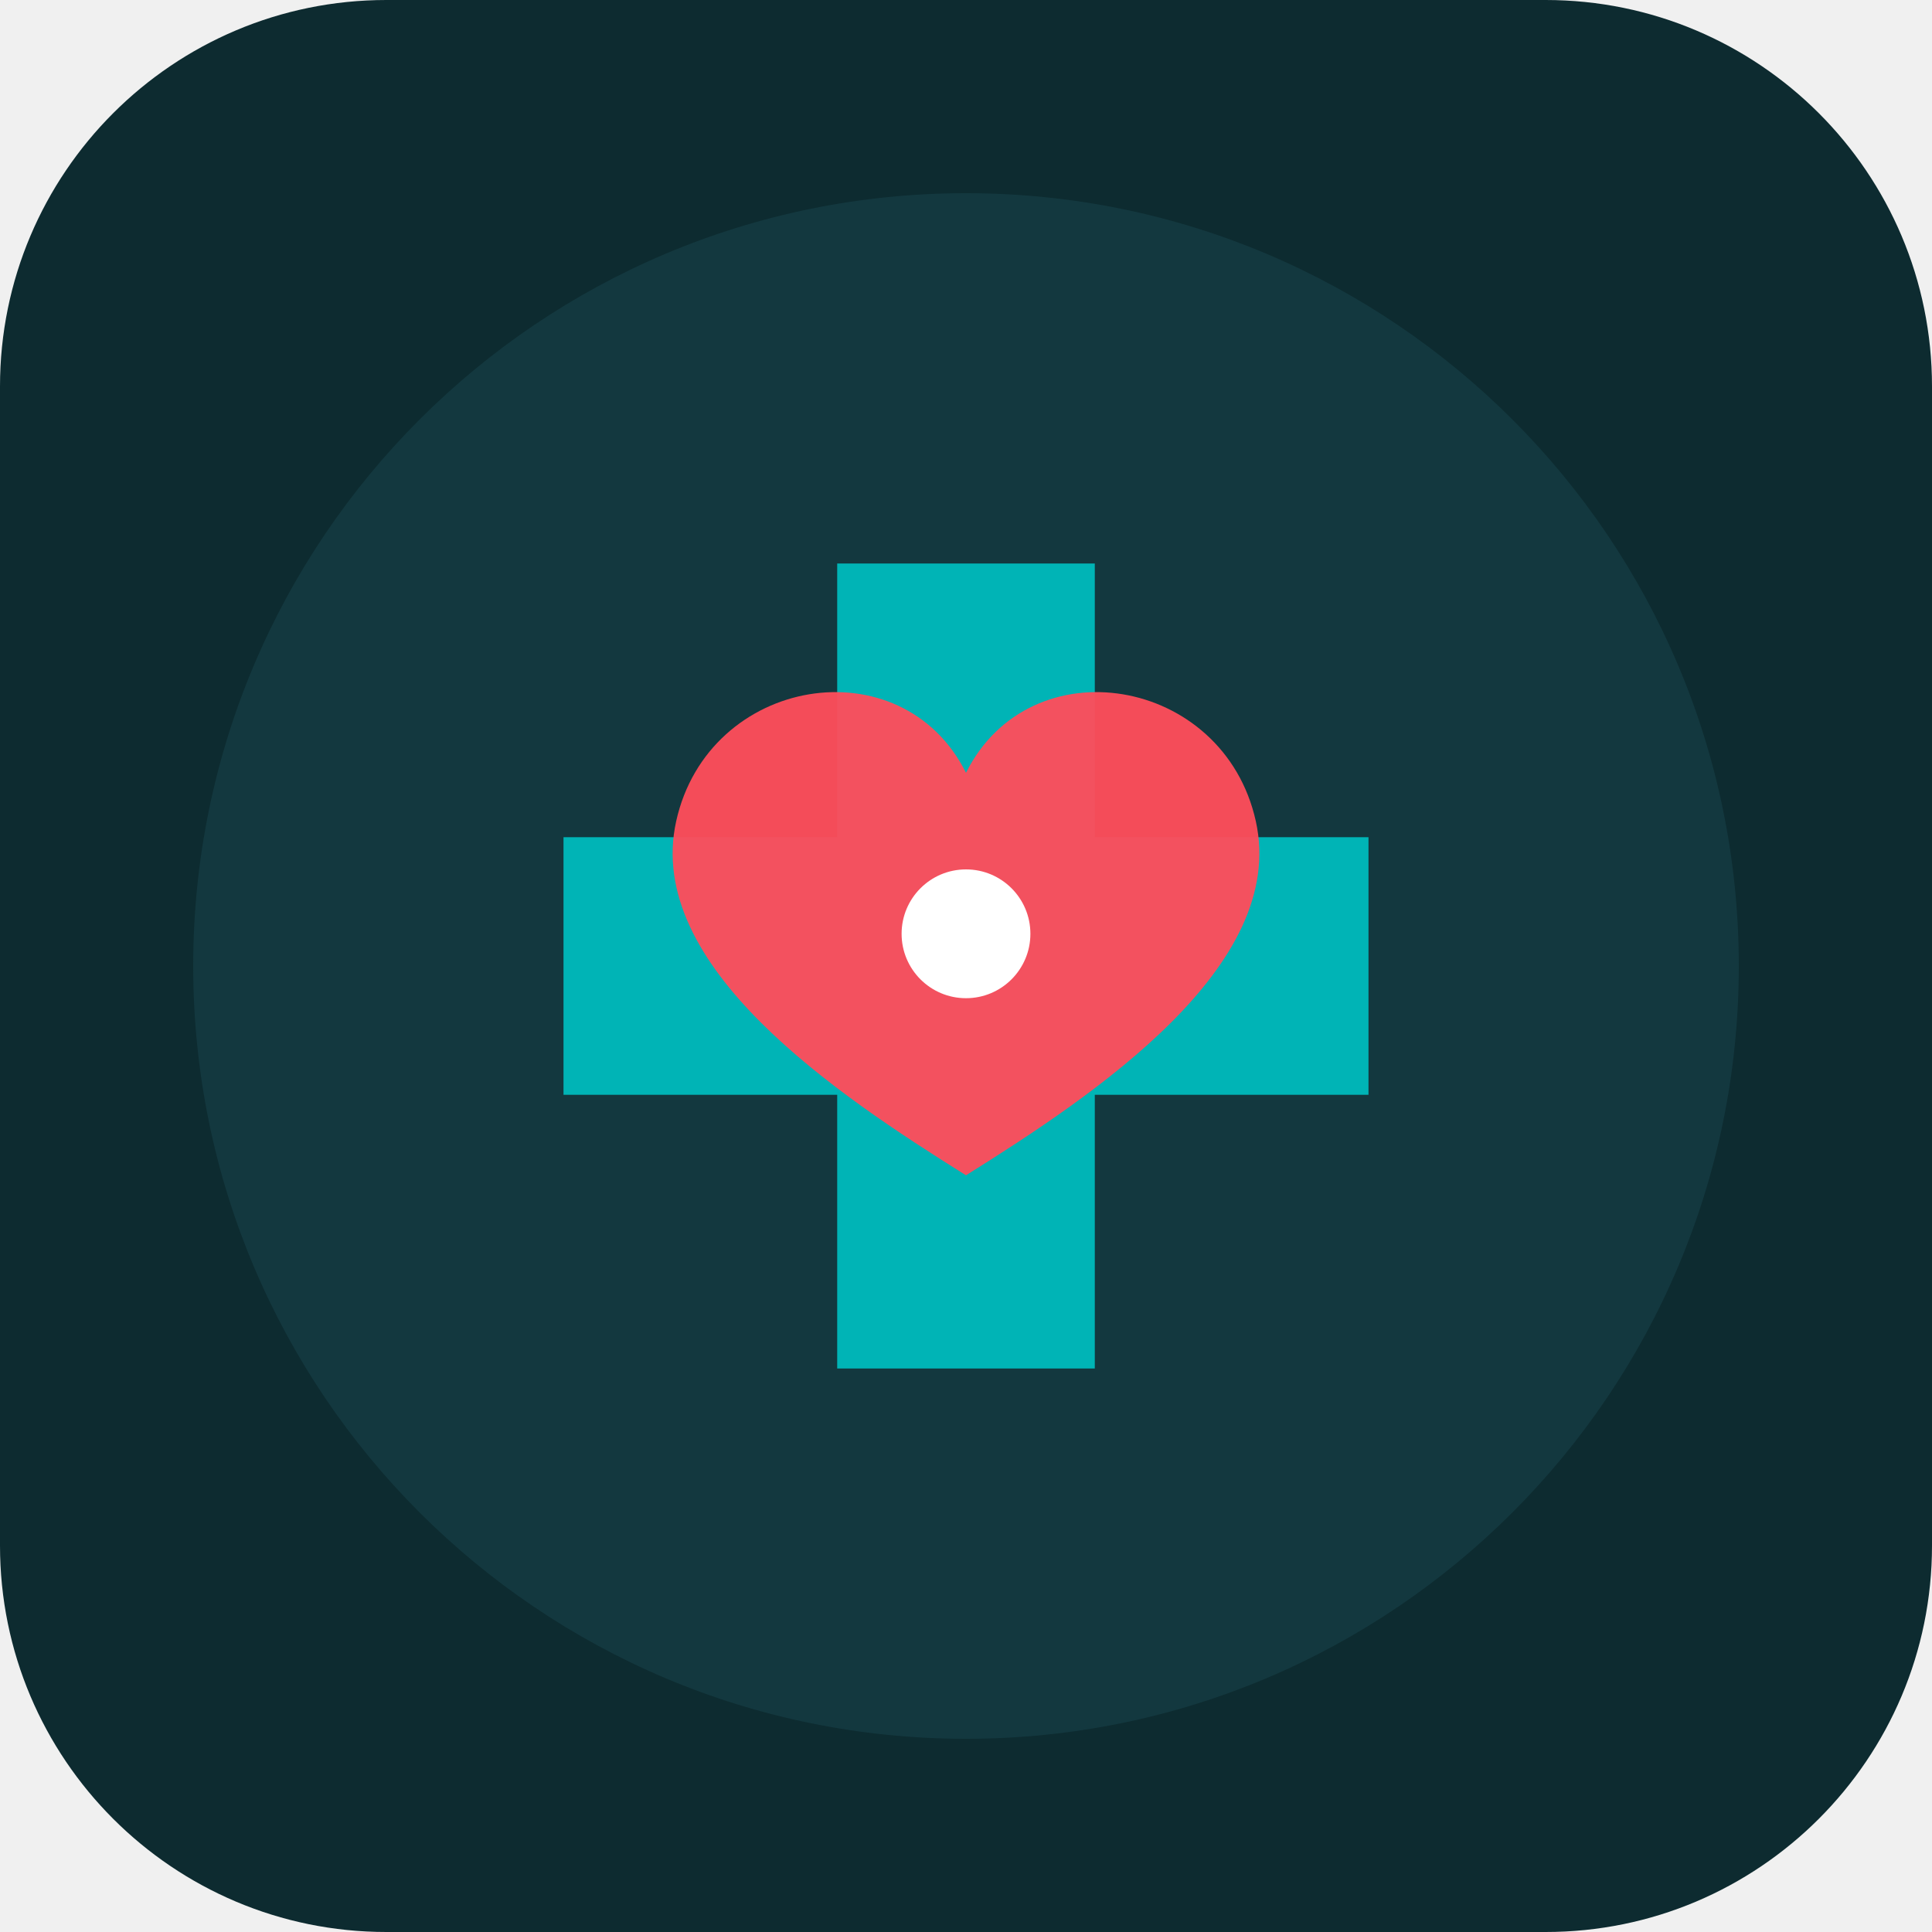
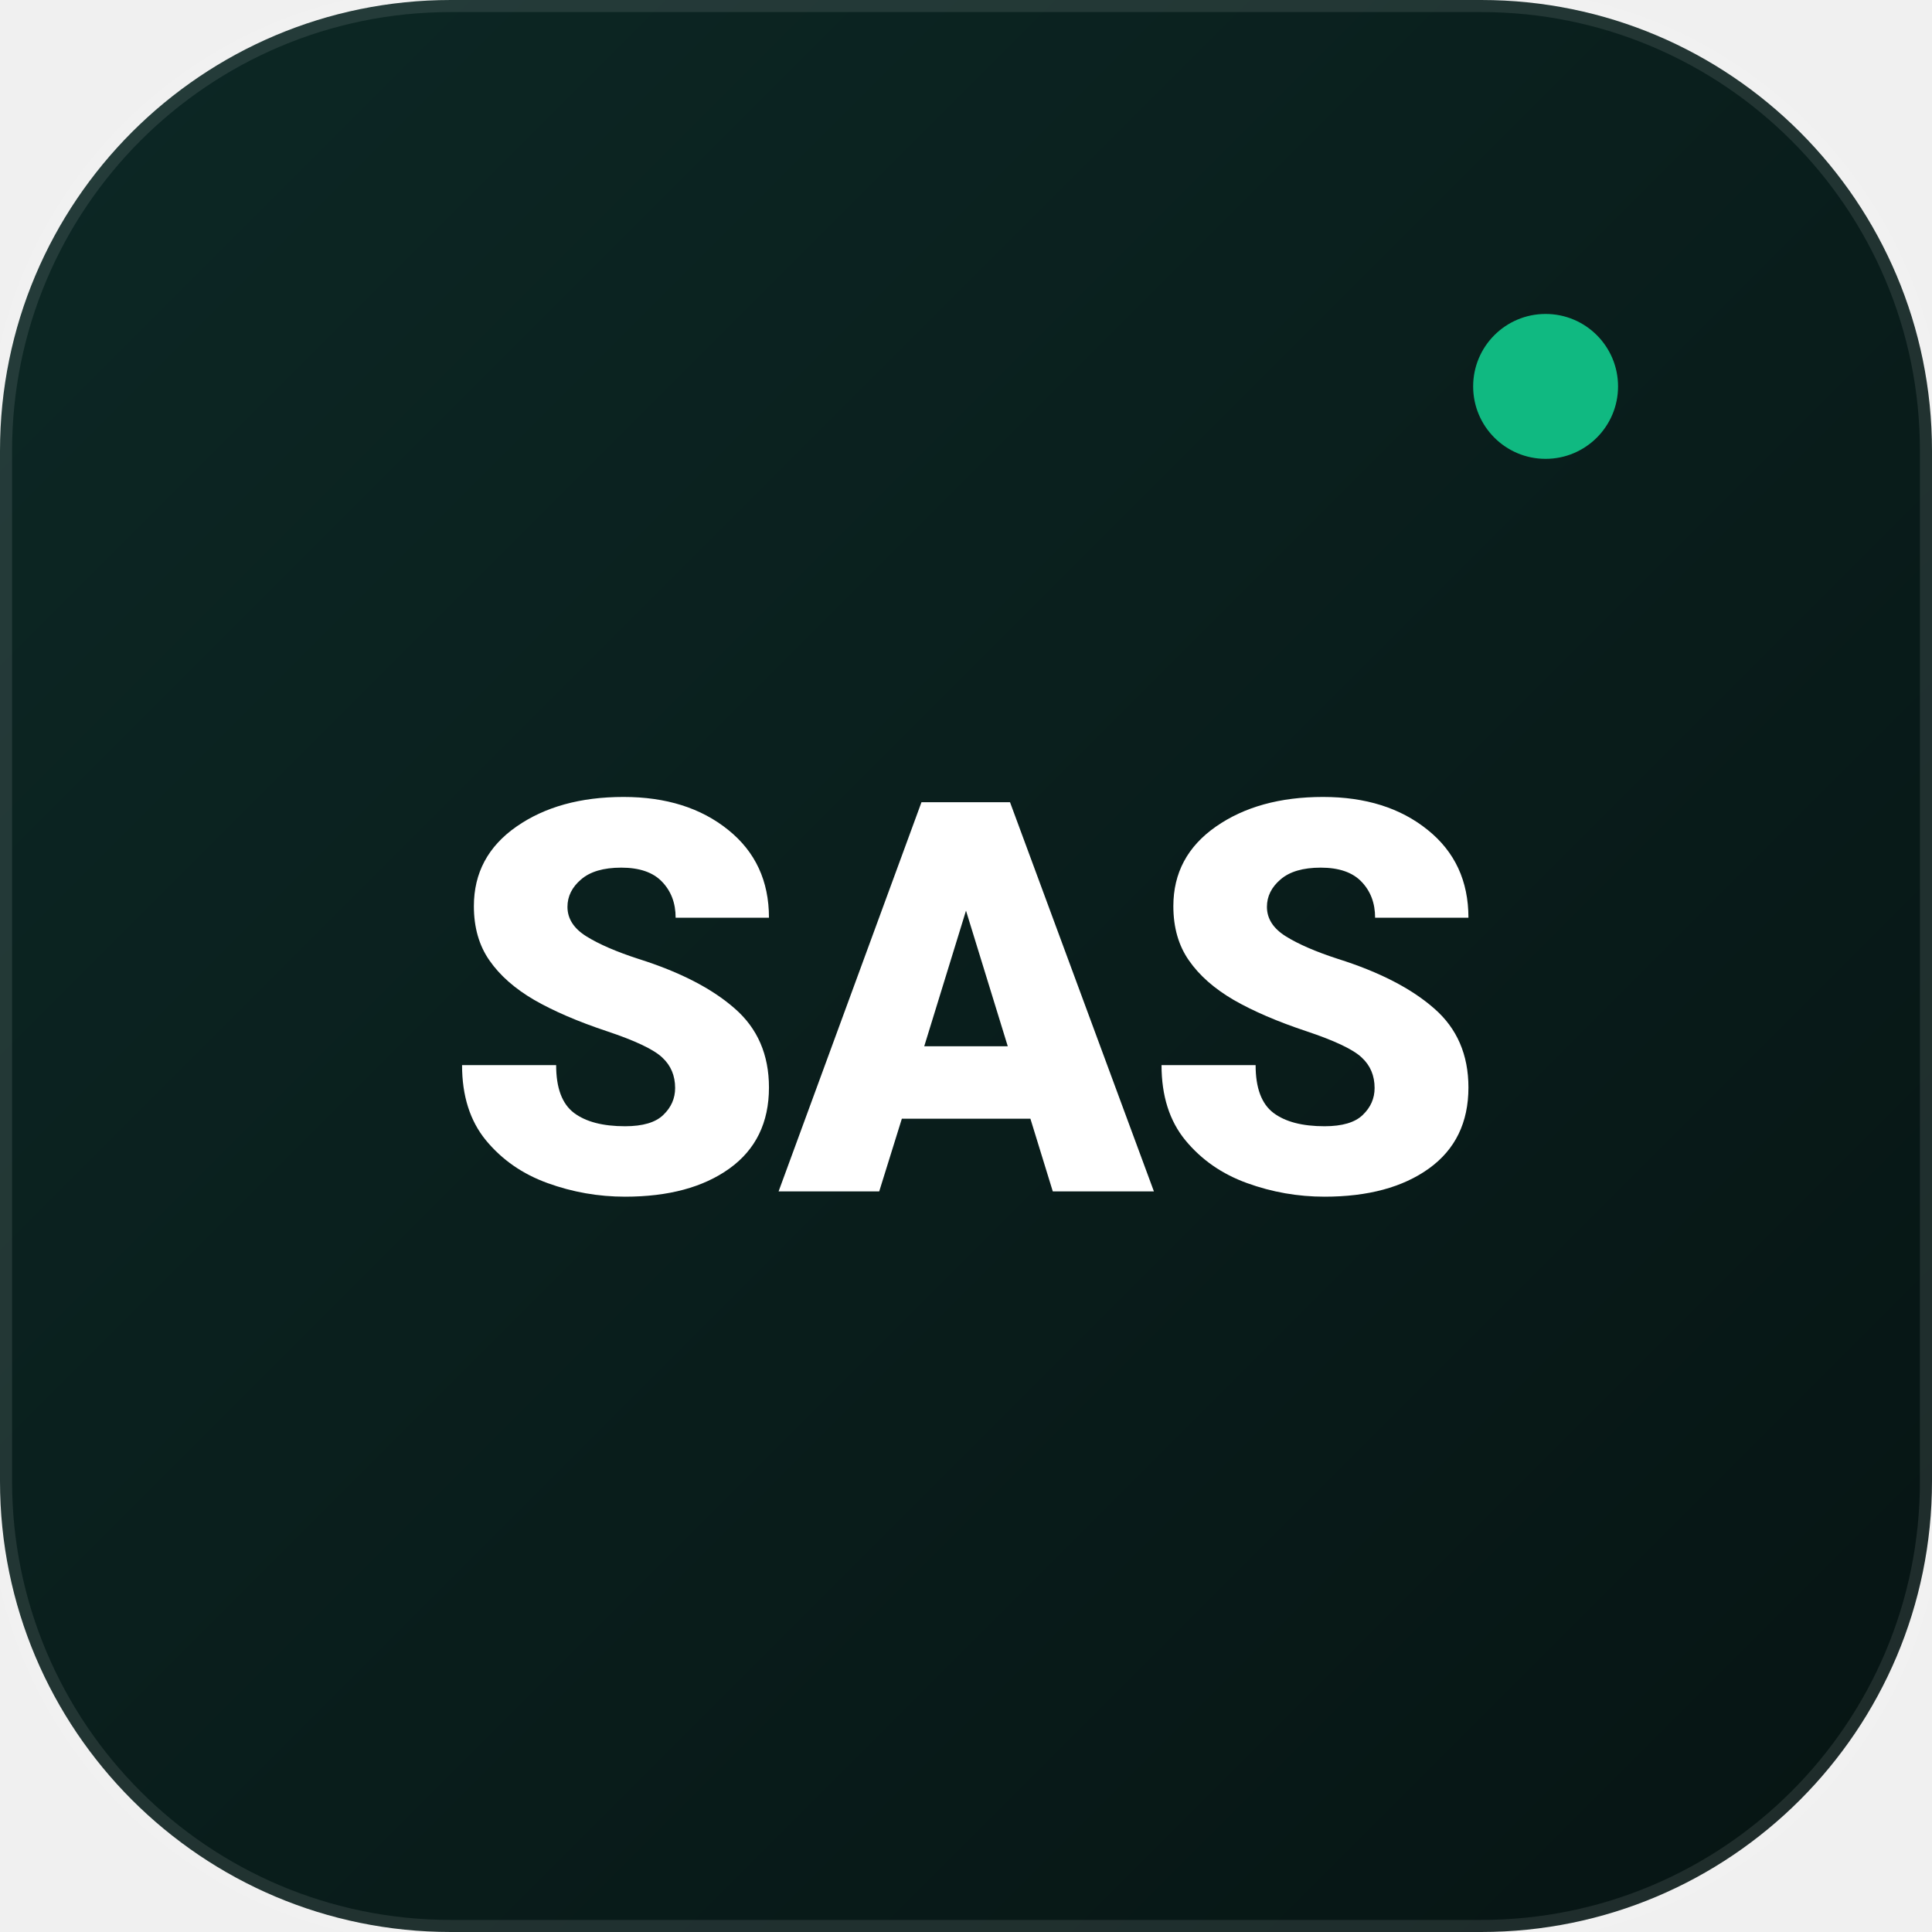
<svg xmlns="http://www.w3.org/2000/svg" viewBox="0 0 120 120" width="120" height="120">
-   <rect width="120" height="120" rx="24" fill="#0d2b30" />
-   <circle cx="60" cy="60" r="48" fill="#13383f" />
-   <path d="M52 35 h16 v17 h17 v16 h-17 v17 h-16 v-17 h-17 v-16 h17 z" fill="#00b4b6" />
-   <path d="M60 48 c4-8 16-6 18 3 2 9-10 17-18 22 -8-5-20-13-18-22 2-9 14-11 18-3 z" fill="#ff4d5a" opacity="0.95" />
-   <circle cx="60" cy="58" r="4" fill="#ffffff" />
+   <defs>
+     <linearGradient id="grad_SAS" x1="0%" y1="0%" x2="100%" y2="100%">
+       <stop offset="0%" stop-color="#0d2825" />
+       <stop offset="100%" stop-color="#061413" />
+     </linearGradient>
+   </defs>
+   <rect width="120" height="120" rx="28" fill="url(#grad_SAS)" stroke="rgba(255,255,255,0.1)" stroke-width="1.5" />
+   <circle cx="96" cy="24" r="4.5" fill="#10b981" />
+   <text x="60" y="74" font-family="system-ui, -apple-system, BlinkMacSystemFont, 'Segoe UI', Roboto, sans-serif" font-size="34" font-weight="800" fill="#ffffff" text-anchor="middle" letter-spacing="-0.5">SAS</text>
</svg>
